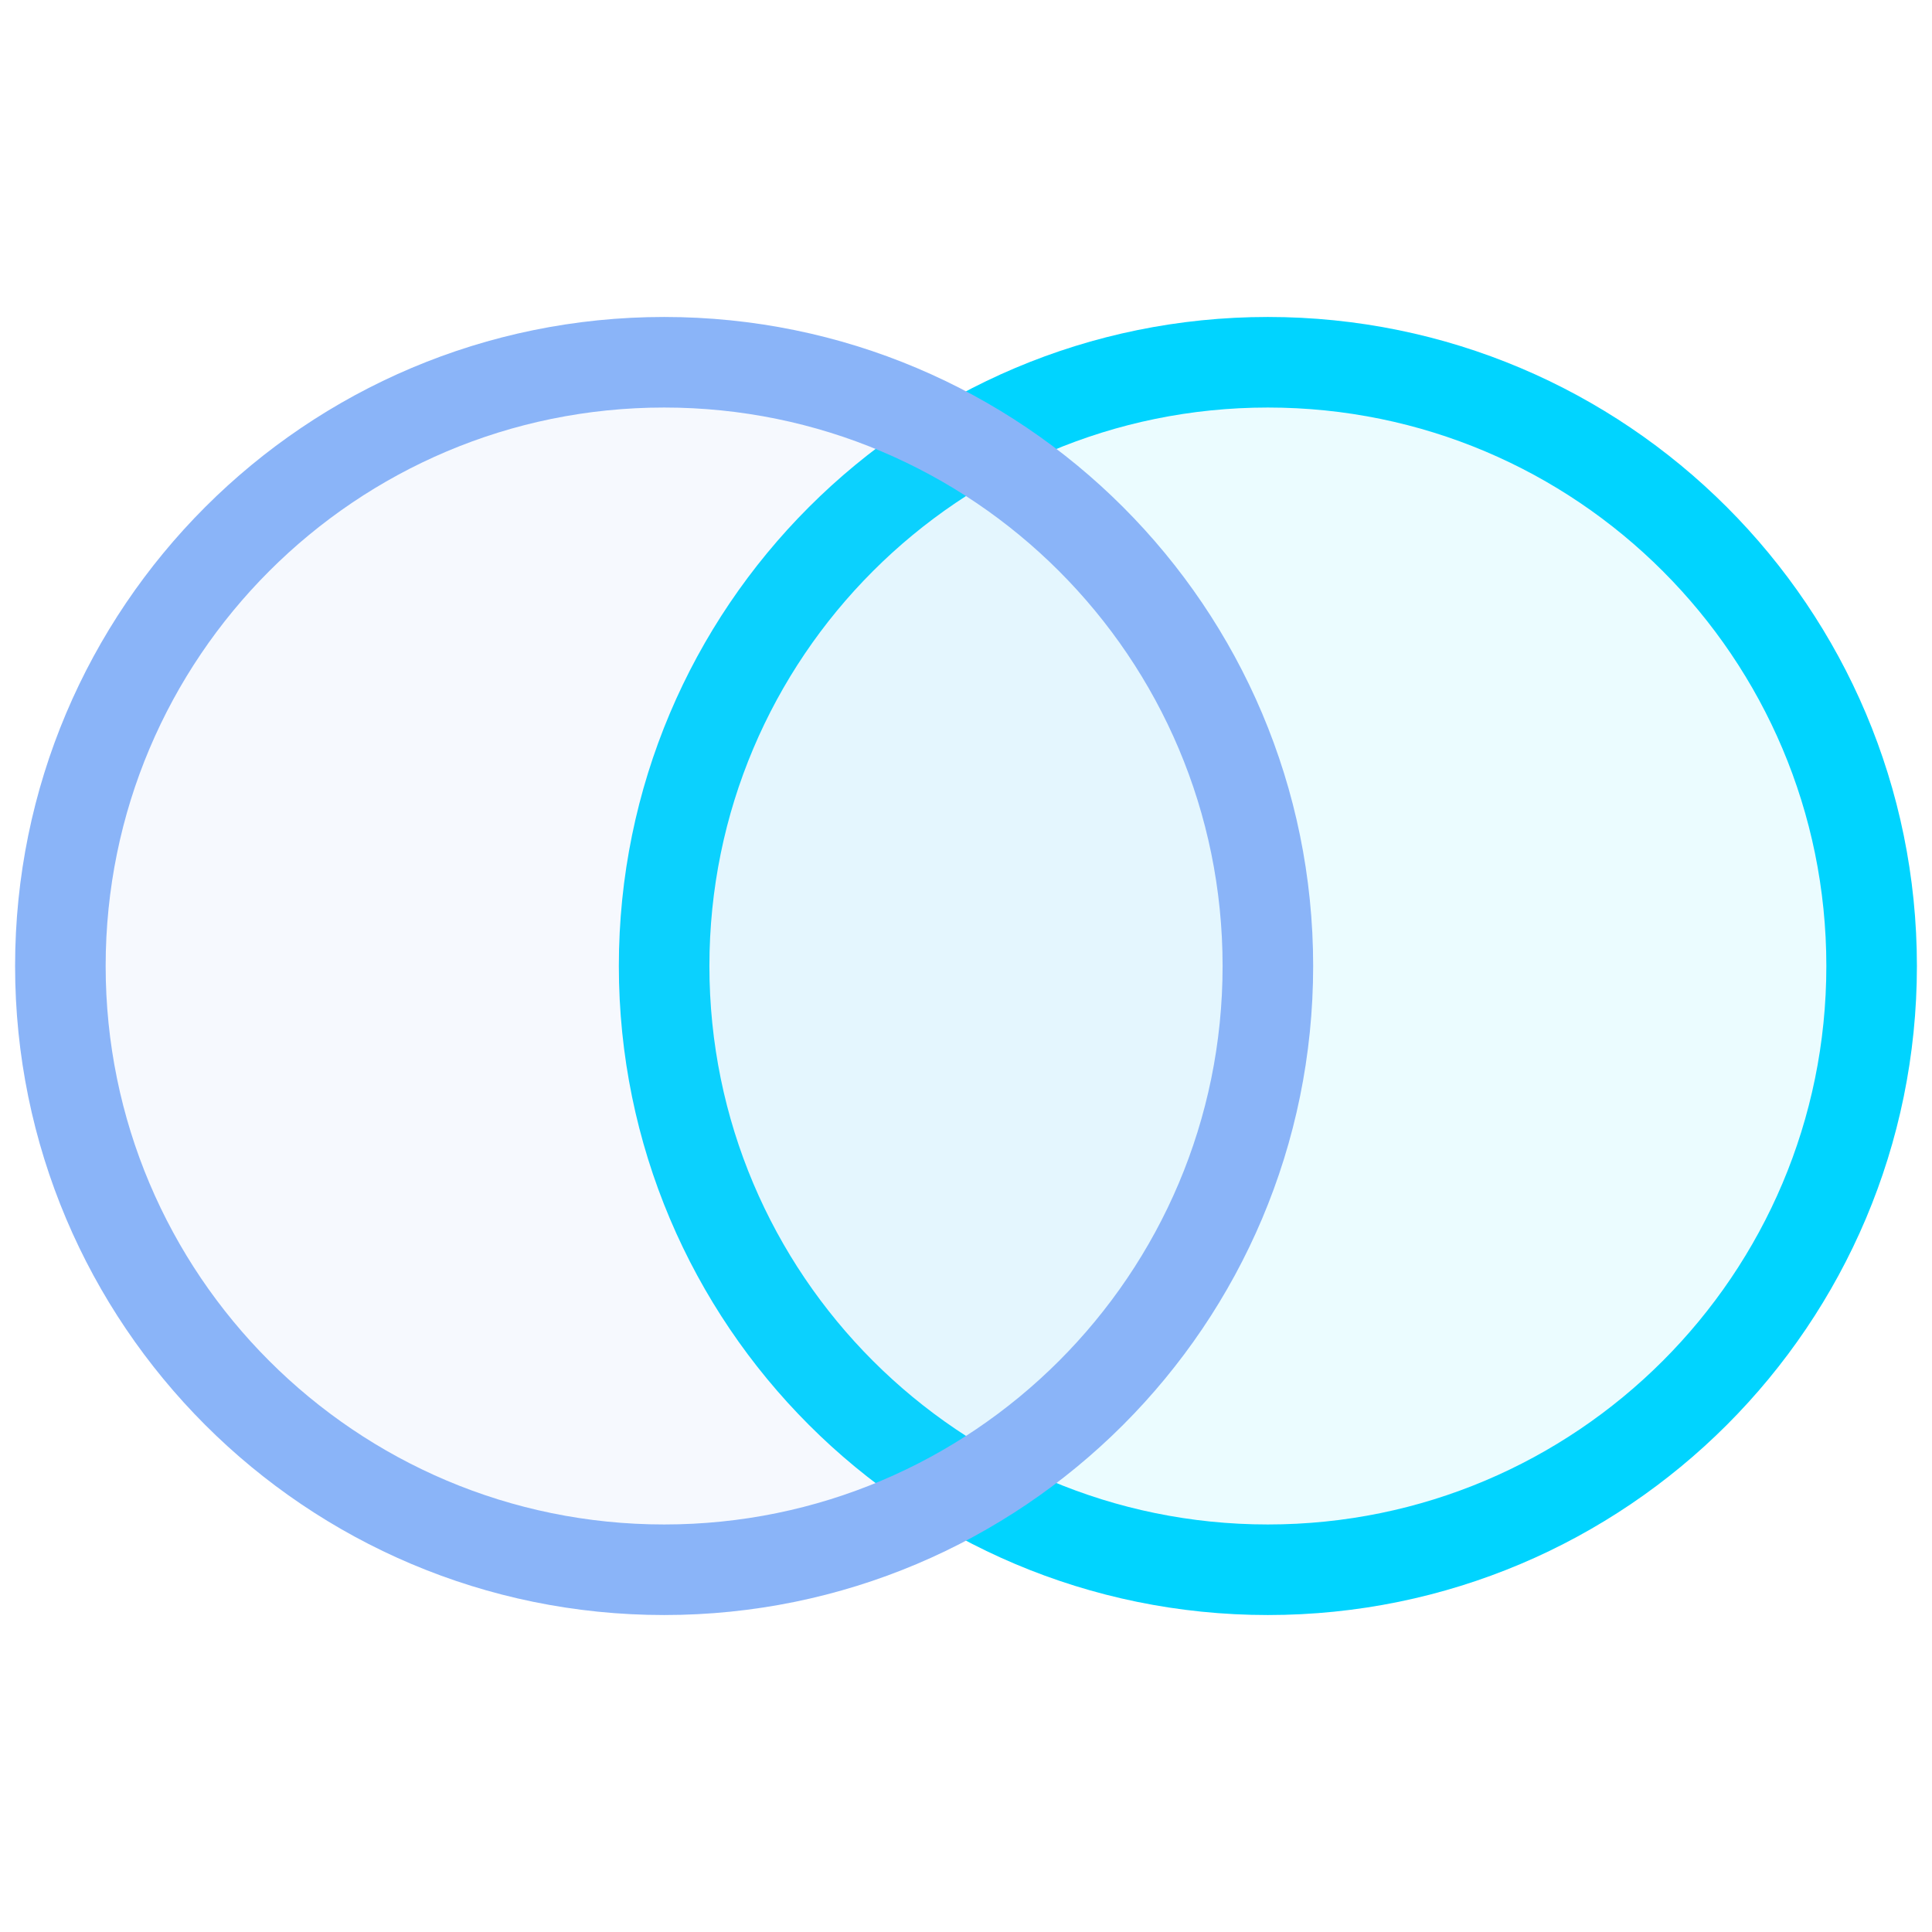
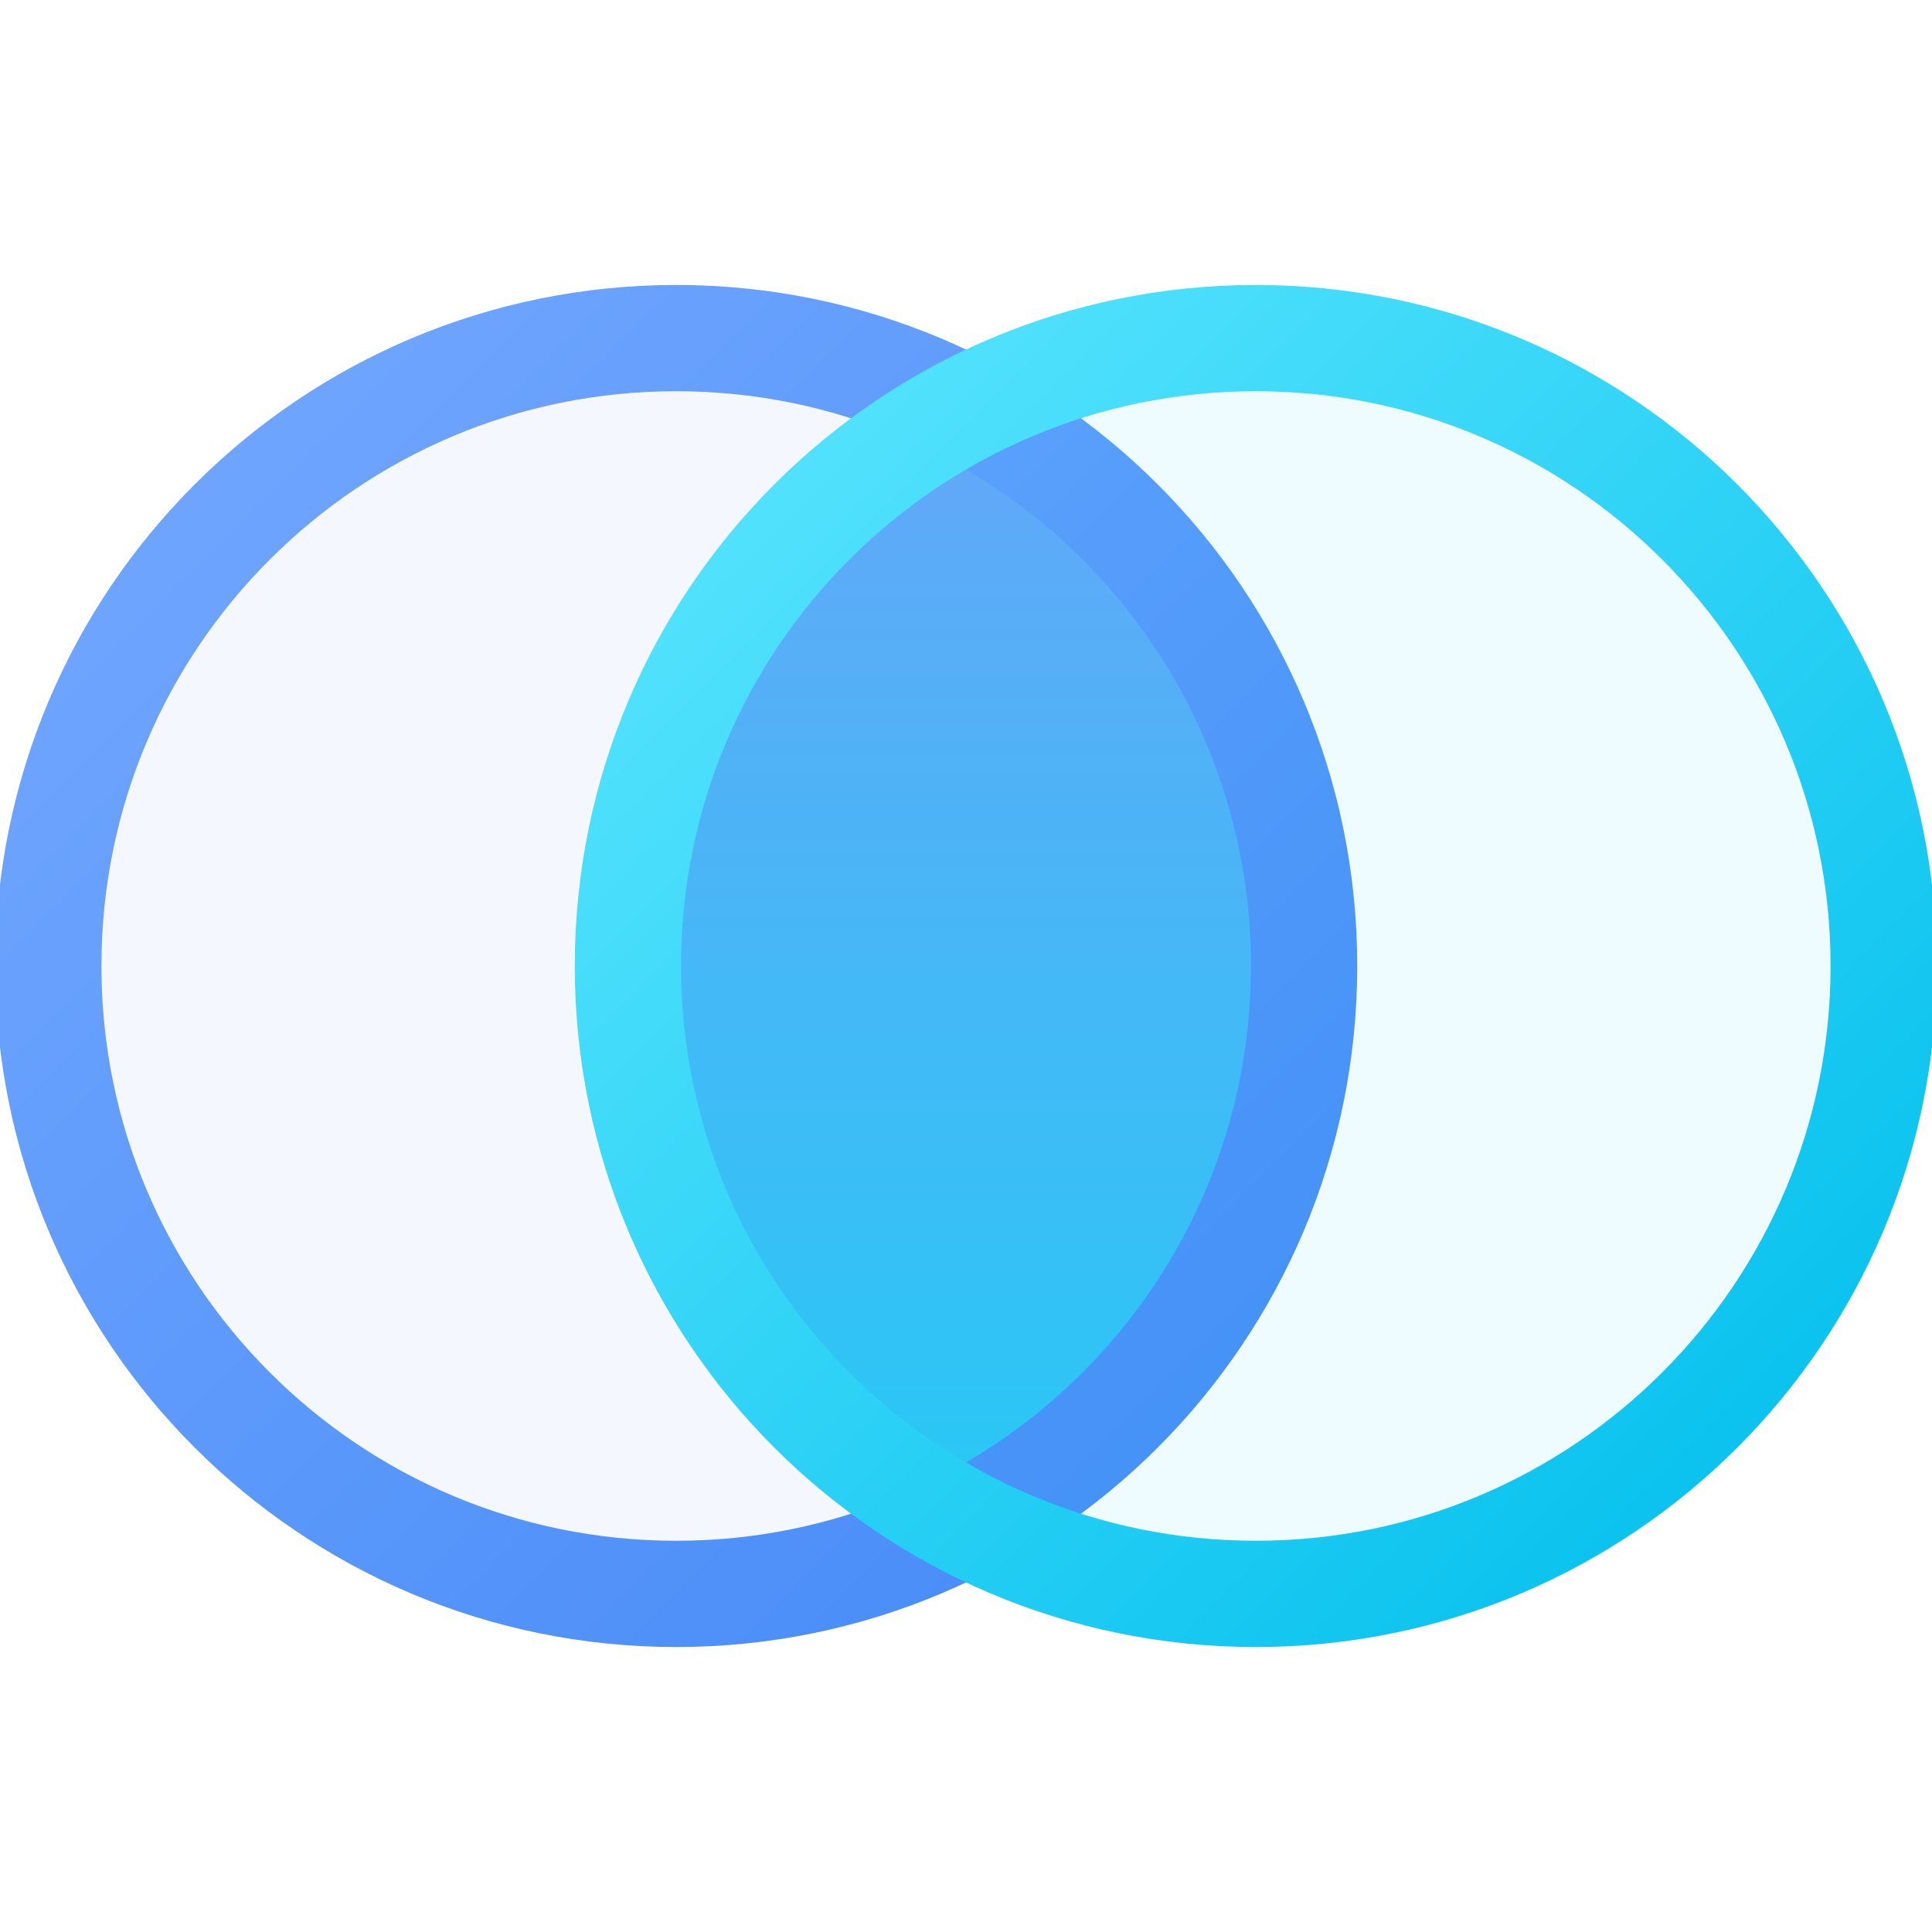
- <svg xmlns="http://www.w3.org/2000/svg" viewBox="0 0 32 32">
-   <circle cx="21" cy="16" r="10" fill="rgba(0,212,255,0.08)" stroke="#00D4FF" stroke-width="1.5" />
-   <circle cx="11" cy="16" r="10" fill="rgba(138,180,248,0.08)" stroke="#8AB4F8" stroke-width="1.5" />
+ <svg xmlns="http://www.w3.org/2000/svg" viewBox="0 0 40 40" role="img" aria-label="VM Pro Lab" fill="none">
+   <defs>
+     <linearGradient id="fa" gradientUnits="userSpaceOnUse" x1="1" y1="7" x2="27" y2="33">
+       <stop offset="0%" stop-color="#73A8FF" />
+       <stop offset="100%" stop-color="#458AF7" />
+     </linearGradient>
+     <linearGradient id="fb" gradientUnits="userSpaceOnUse" x1="13" y1="7" x2="39" y2="33">
+       <stop offset="0%" stop-color="#5CE6FF" />
+       <stop offset="100%" stop-color="#00BEEC" />
+     </linearGradient>
+     <linearGradient id="fl" gradientUnits="userSpaceOnUse" x1="20" y1="8.5" x2="20" y2="31.5">
+       <stop offset="0%" stop-color="#5C9BF7" />
+       <stop offset="100%" stop-color="#10C6F2" />
+     </linearGradient>
+   </defs>
+   <path d="M20 8.47 A13 13 0 0 1 20 31.53 A13 13 0 0 1 20 8.47 Z" fill="url(#fl)" fill-opacity="0.9" />
+   <circle cx="14" cy="20" r="13" fill="#458AF7" fill-opacity="0.06" stroke="url(#fa)" stroke-width="2.2" />
+   <circle cx="26" cy="20" r="13" fill="#00D4FF" fill-opacity="0.07" stroke="url(#fb)" stroke-width="2.2" />
</svg>
